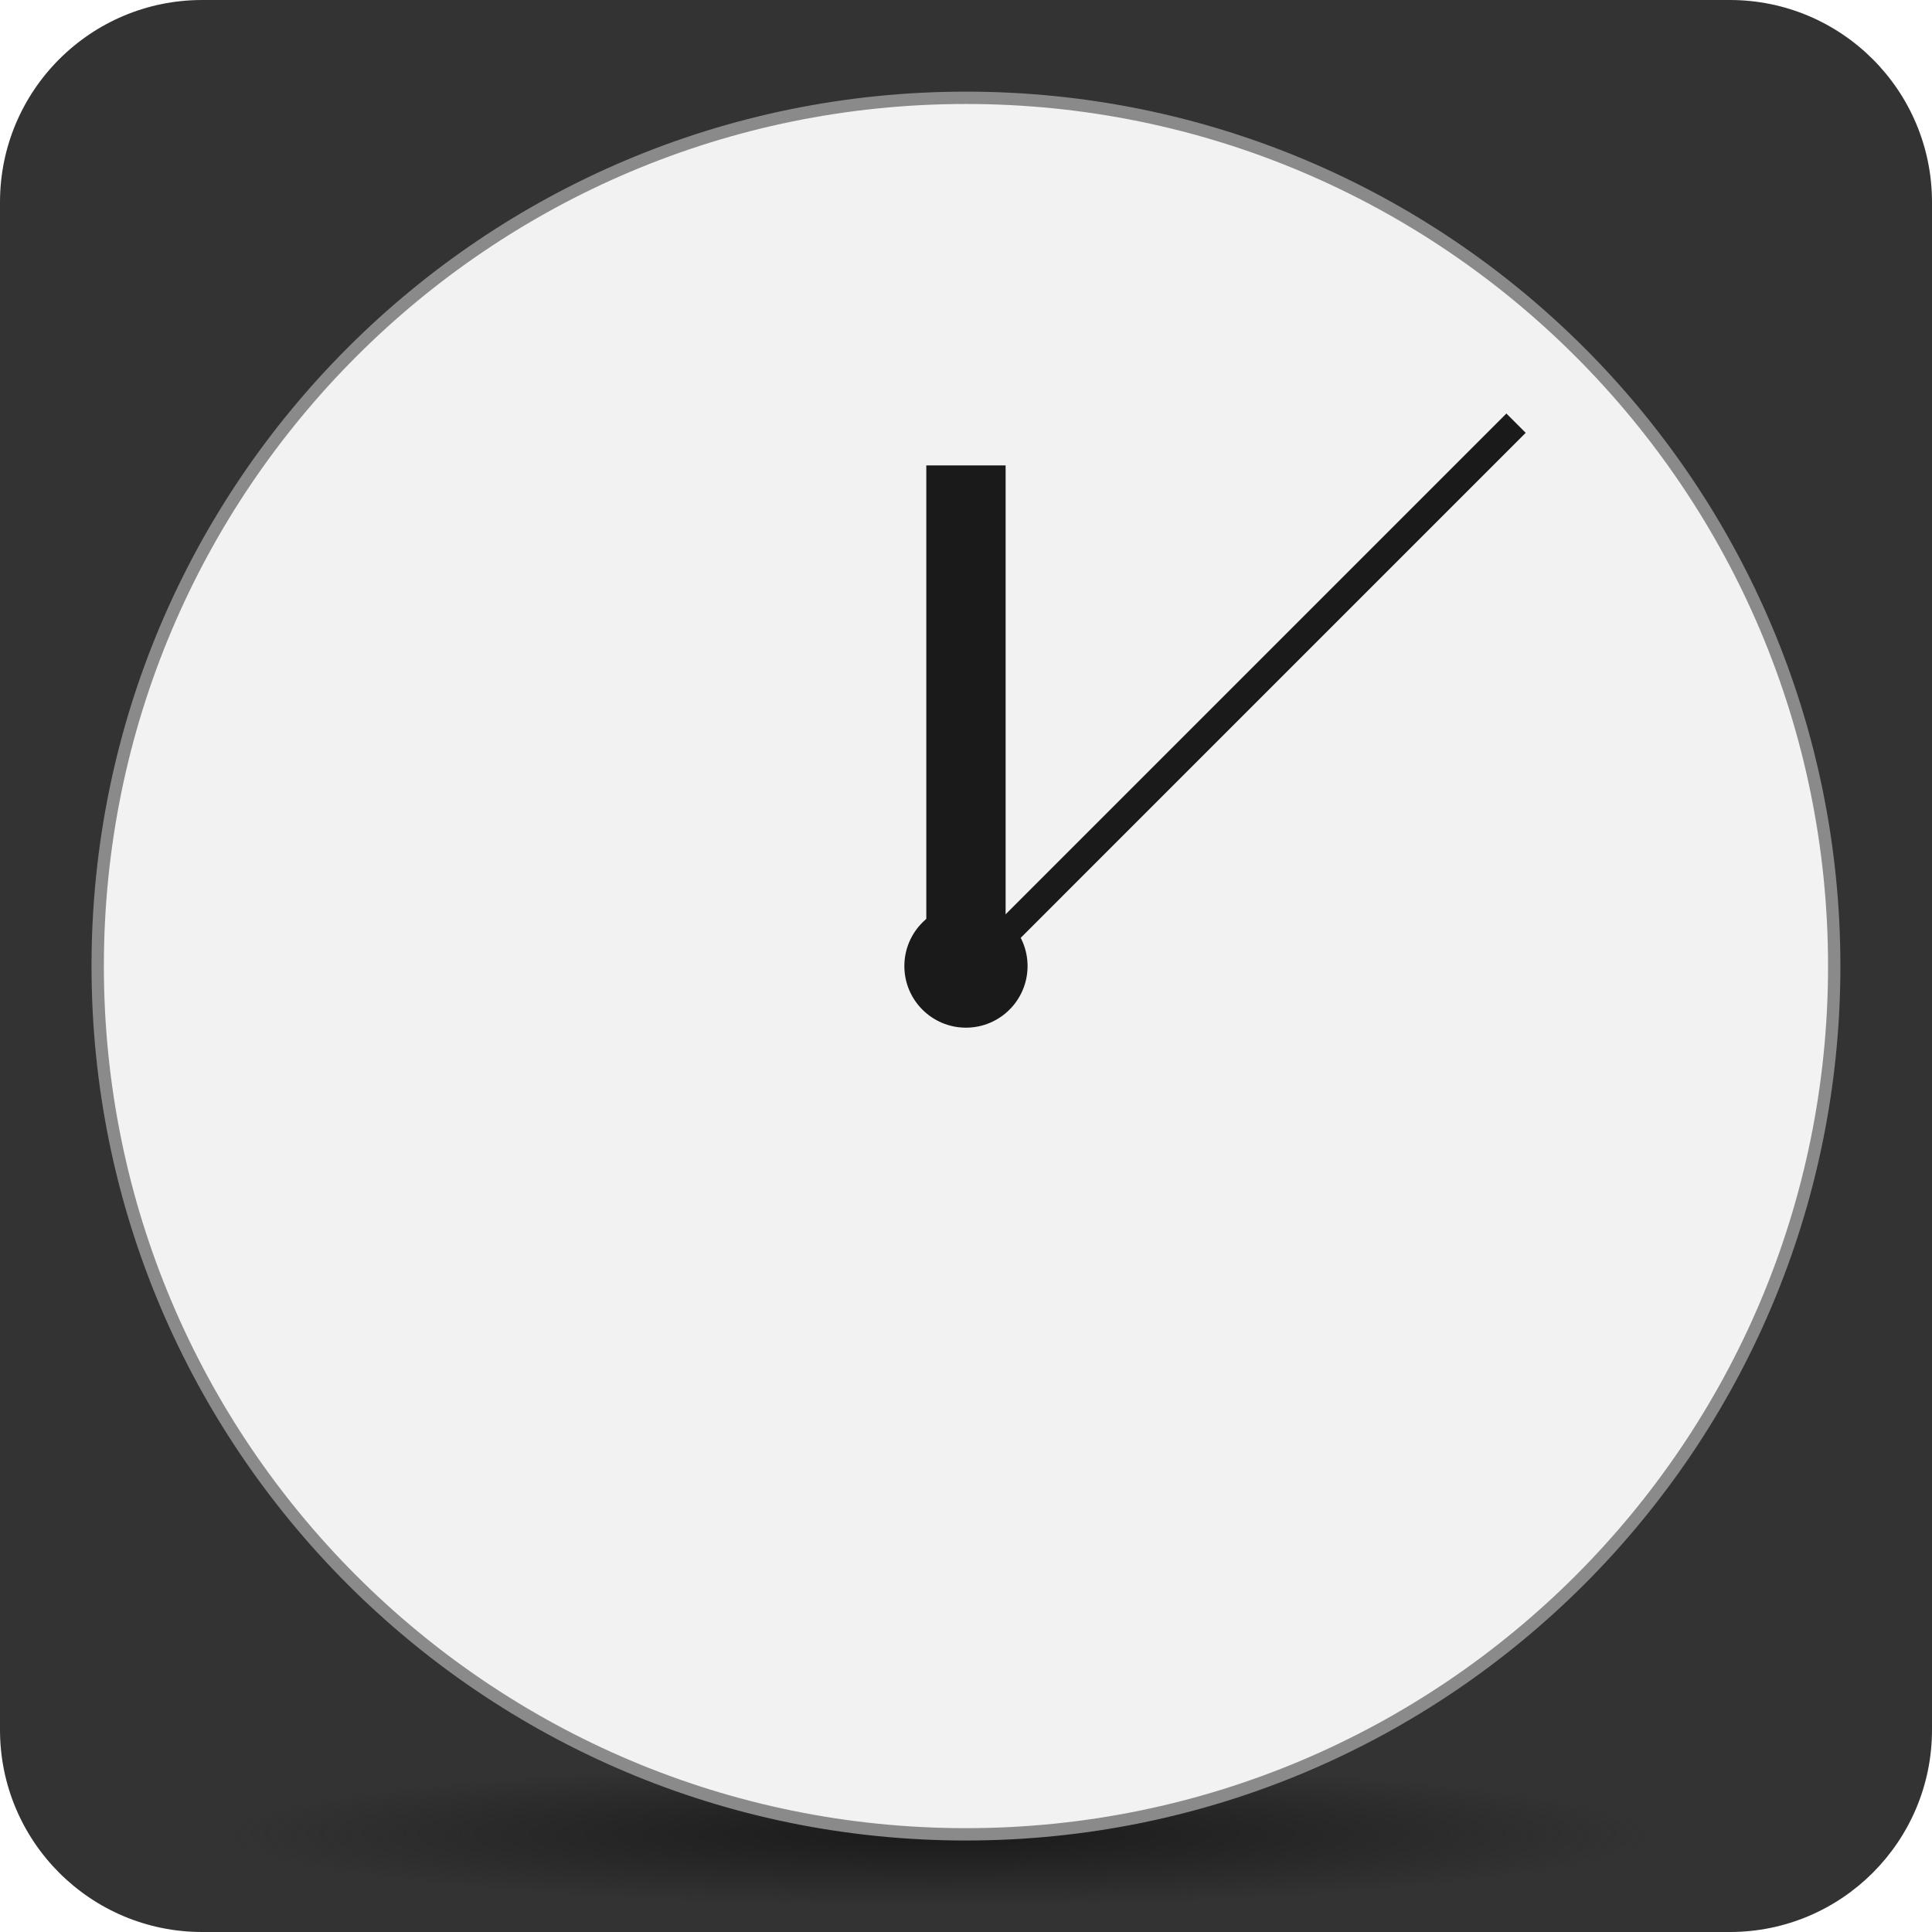
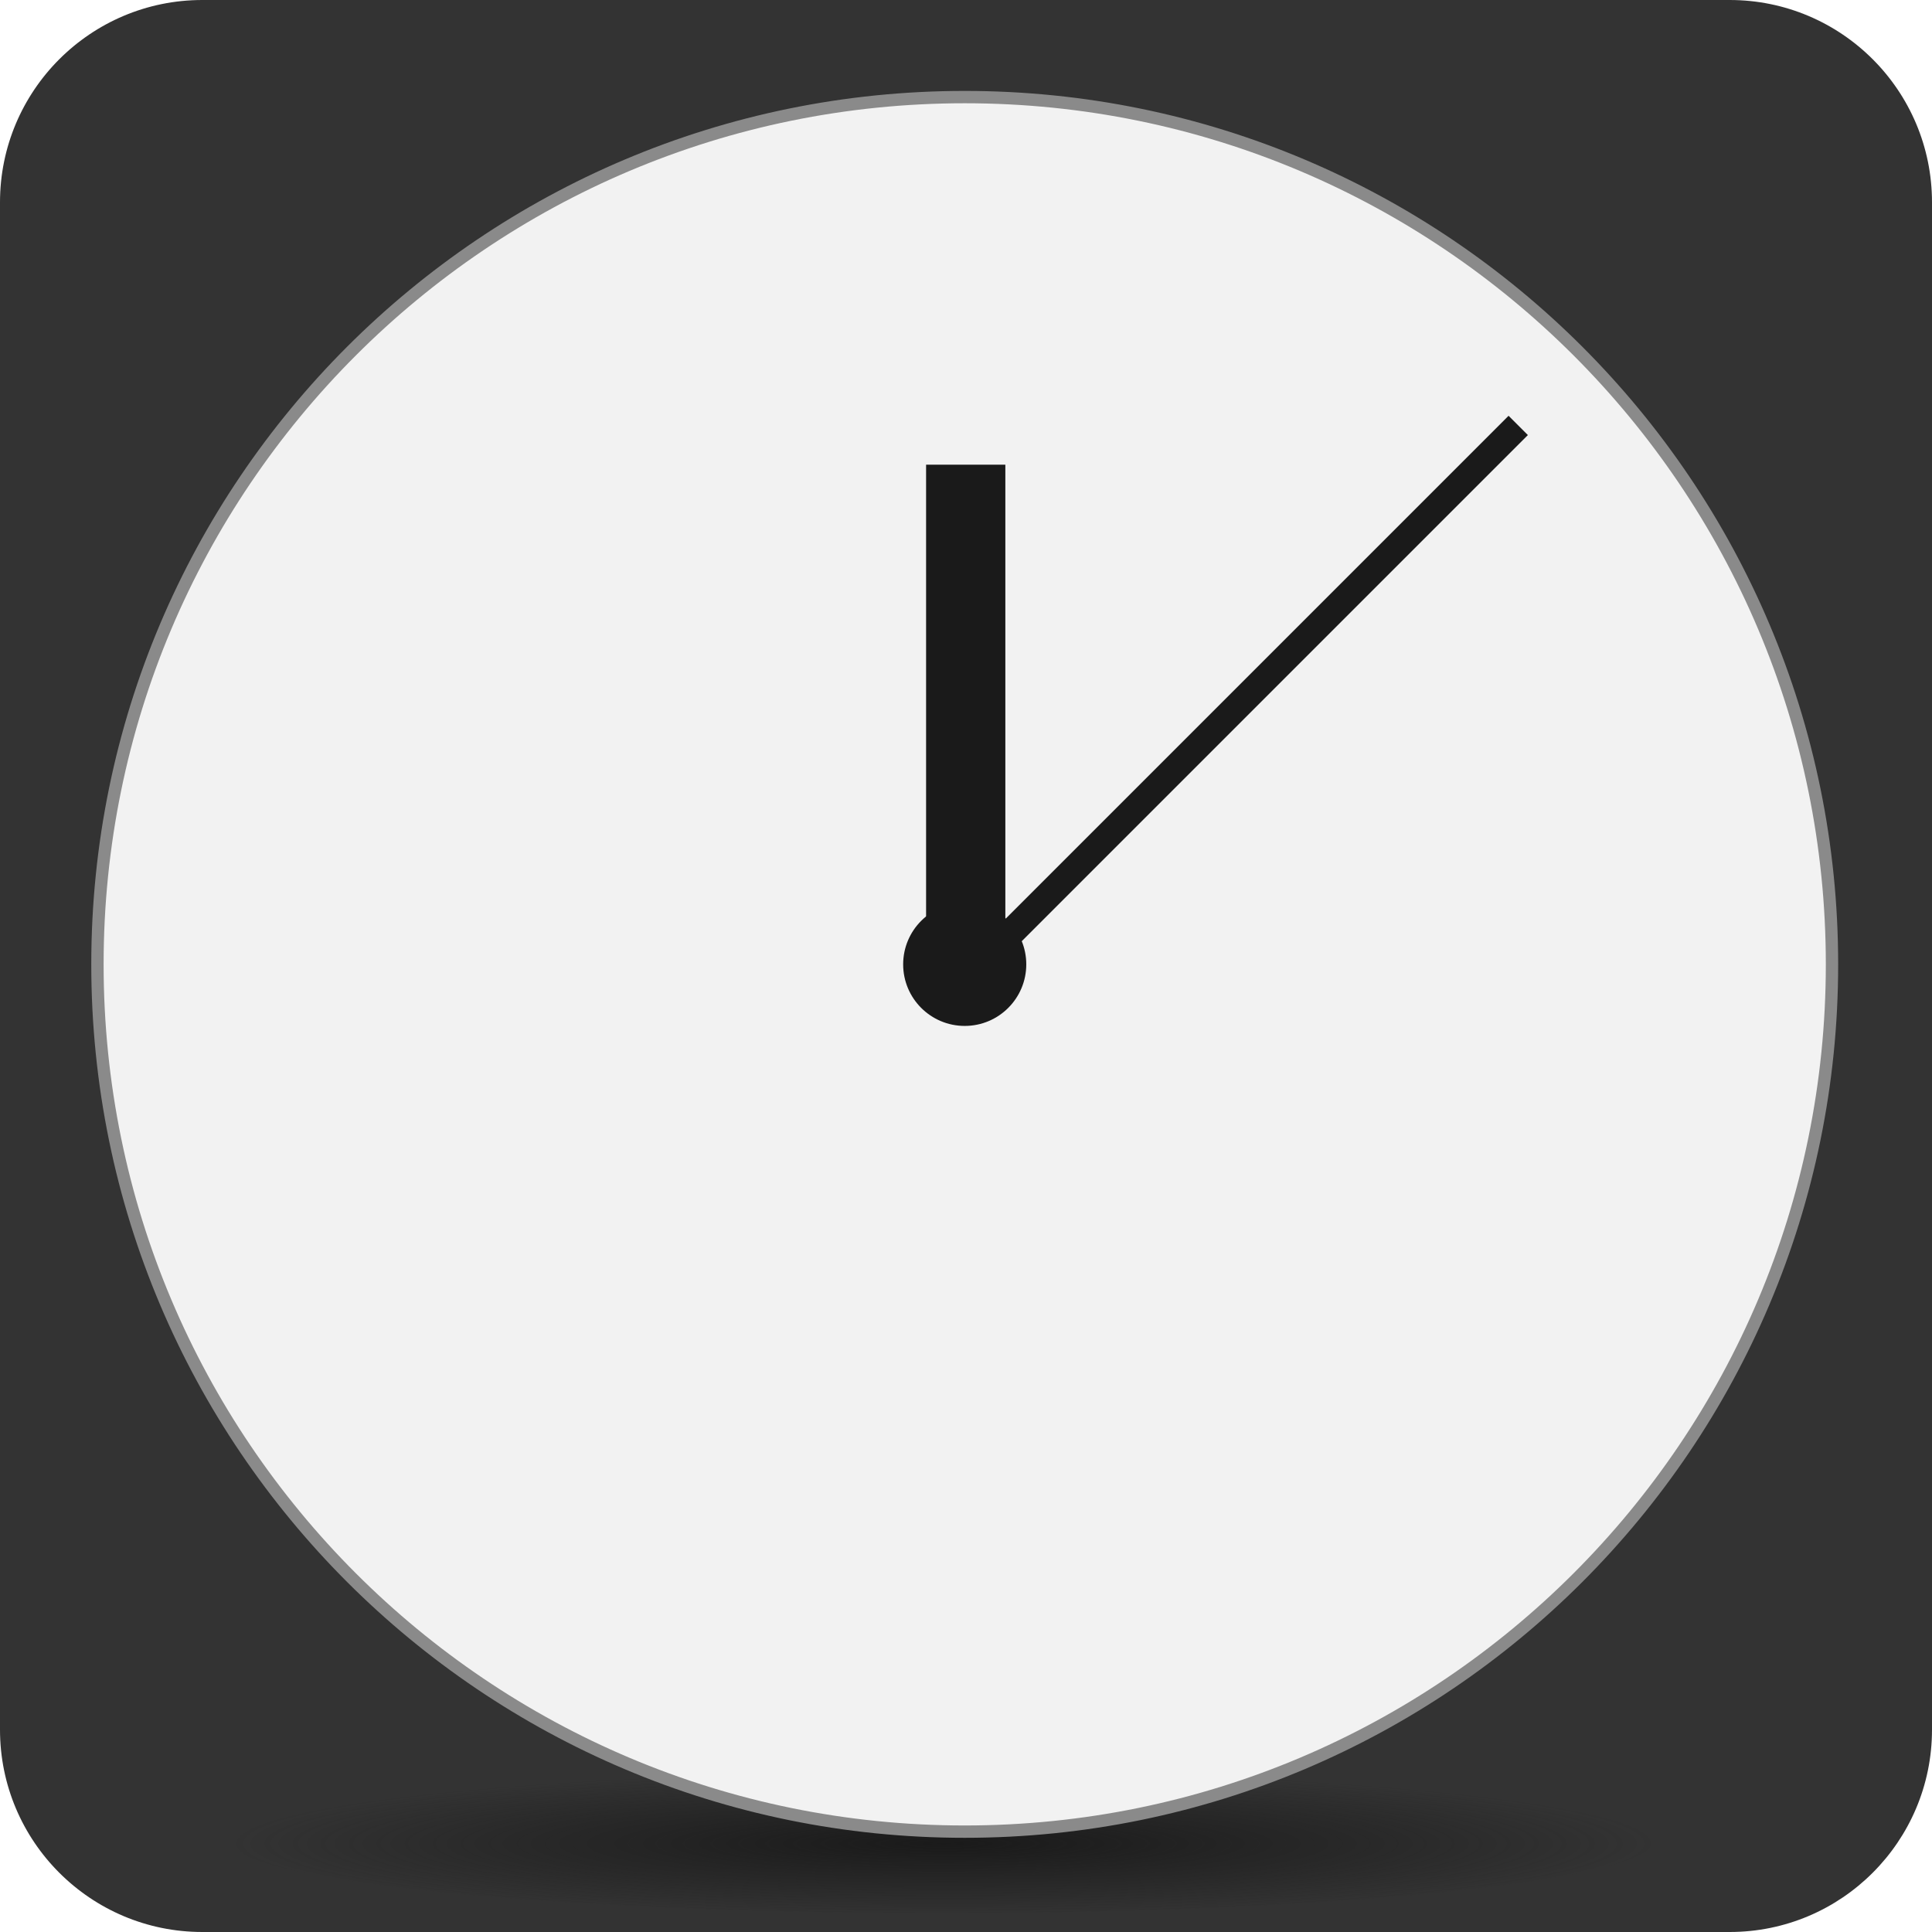
- <svg xmlns="http://www.w3.org/2000/svg" xmlns:xlink="http://www.w3.org/1999/xlink" id="svg8" version="1.1" viewBox="0 0 16.933 16.933" height="64" width="64">
-   <defs id="defs2">
-     <linearGradient id="linearGradient4324">
-       <stop style="stop-color:#1a1a1a;stop-opacity:1;" offset="0" id="stop4320" />
-       <stop style="stop-color:#1a1a1a;stop-opacity:0;" offset="1" id="stop4322" />
-     </linearGradient>
-     <rect id="rect848" height="16.907" width="16.907" y="0.013" x="0.013" />
-     <filter style="color-interpolation-filters:sRGB;" id="filter1122">
-       <feFlood flood-opacity="1" flood-color="rgb(0,0,0)" result="flood" id="feFlood1112" />
-       <feComposite in="flood" in2="SourceGraphic" operator="in" result="composite1" id="feComposite1114" />
-       <feGaussianBlur in="composite1" stdDeviation="0.2" result="blur" id="feGaussianBlur1116" />
-       <feOffset dx="0" dy="0" result="offset" id="feOffset1118" />
-       <feComposite in="SourceGraphic" in2="offset" operator="over" result="fbSourceGraphic" id="feComposite1120" />
-       <feColorMatrix result="fbSourceGraphicAlpha" in="fbSourceGraphic" values="0 0 0 -1 0 0 0 0 -1 0 0 0 0 -1 0 0 0 0 1 0" id="feColorMatrix1304" />
-       <feFlood id="feFlood1306" flood-opacity="0.6" flood-color="rgb(0,0,0)" result="flood" in="fbSourceGraphic" />
-       <feComposite in2="fbSourceGraphic" id="feComposite1308" in="flood" operator="in" result="composite1" />
-       <feGaussianBlur id="feGaussianBlur1310" in="composite1" stdDeviation="0.2" result="blur" />
-       <feOffset id="feOffset1312" dx="0" dy="0" result="offset" />
-       <feComposite in2="offset" id="feComposite1314" in="fbSourceGraphic" operator="over" result="composite2" />
-     </filter>
-     <filter style="color-interpolation-filters:sRGB;" id="filter1122-7">
-       <feFlood flood-opacity="1" flood-color="rgb(0,0,0)" result="flood" id="feFlood1112-3" />
-       <feComposite in="flood" in2="SourceGraphic" operator="in" result="composite1" id="feComposite1114-9" />
-       <feGaussianBlur in="composite1" stdDeviation="0.2" result="blur" id="feGaussianBlur1116-3" />
-       <feOffset dx="0" dy="0" result="offset" id="feOffset1118-1" />
-       <feComposite in="SourceGraphic" in2="offset" operator="over" result="fbSourceGraphic" id="feComposite1120-1" />
-       <feColorMatrix result="fbSourceGraphicAlpha" in="fbSourceGraphic" values="0 0 0 -1 0 0 0 0 -1 0 0 0 0 -1 0 0 0 0 1 0" id="feColorMatrix1316" />
-       <feFlood id="feFlood1318" flood-opacity="0.6" flood-color="rgb(0,0,0)" result="flood" in="fbSourceGraphic" />
-       <feComposite in2="fbSourceGraphic" id="feComposite1320" in="flood" operator="in" result="composite1" />
-       <feGaussianBlur id="feGaussianBlur1322" in="composite1" stdDeviation="0.2" result="blur" />
-       <feOffset id="feOffset1324" dx="0" dy="0" result="offset" />
-       <feComposite in2="offset" id="feComposite1326" in="fbSourceGraphic" operator="over" result="composite2" />
-     </filter>
-     <filter style="color-interpolation-filters:sRGB;" id="filter1122-8">
-       <feFlood flood-opacity="1" flood-color="rgb(0,0,0)" result="flood" id="feFlood1112-8" />
-       <feComposite in="flood" in2="SourceGraphic" operator="in" result="composite1" id="feComposite1114-5" />
-       <feGaussianBlur in="composite1" stdDeviation="0.2" result="blur" id="feGaussianBlur1116-8" />
-       <feOffset dx="0" dy="0" result="offset" id="feOffset1118-8" />
-       <feComposite in="SourceGraphic" in2="offset" operator="over" result="fbSourceGraphic" id="feComposite1120-4" />
-       <feColorMatrix result="fbSourceGraphicAlpha" in="fbSourceGraphic" values="0 0 0 -1 0 0 0 0 -1 0 0 0 0 -1 0 0 0 0 1 0" id="feColorMatrix1340" />
-       <feFlood id="feFlood1342" flood-opacity="0.6" flood-color="rgb(0,0,0)" result="flood" in="fbSourceGraphic" />
-       <feComposite in2="fbSourceGraphic" id="feComposite1344" in="flood" operator="in" result="composite1" />
-       <feGaussianBlur id="feGaussianBlur1346" in="composite1" stdDeviation="0.2" result="blur" />
-       <feOffset id="feOffset1348" dx="0" dy="0" result="offset" />
-       <feComposite in2="offset" id="feComposite1350" in="fbSourceGraphic" operator="over" result="composite2" />
-     </filter>
-     <filter style="color-interpolation-filters:sRGB" id="filter1122-2">
-       <feFlood flood-opacity="1" flood-color="rgb(0,0,0)" result="flood" id="feFlood1112-7" />
-       <feComposite in="flood" in2="SourceGraphic" operator="in" result="composite1" id="feComposite1114-7" />
-       <feGaussianBlur in="composite1" stdDeviation="0.2" result="blur" id="feGaussianBlur1116-5" />
-       <feOffset dx="0" dy="0" result="offset" id="feOffset1118-3" />
-       <feComposite in="SourceGraphic" in2="offset" operator="over" result="composite2" id="feComposite1120-6" />
-     </filter>
-     <filter style="color-interpolation-filters:sRGB;" id="filter1122-9">
-       <feFlood flood-opacity="1" flood-color="rgb(0,0,0)" result="flood" id="feFlood1112-1" />
-       <feComposite in="flood" in2="SourceGraphic" operator="in" result="composite1" id="feComposite1114-3" />
-       <feGaussianBlur in="composite1" stdDeviation="0.2" result="blur" id="feGaussianBlur1116-7" />
-       <feOffset dx="0" dy="0" result="offset" id="feOffset1118-5" />
-       <feComposite in="SourceGraphic" in2="offset" operator="over" result="fbSourceGraphic" id="feComposite1120-68" />
-       <feColorMatrix result="fbSourceGraphicAlpha" in="fbSourceGraphic" values="0 0 0 -1 0 0 0 0 -1 0 0 0 0 -1 0 0 0 0 1 0" id="feColorMatrix1328" />
-       <feFlood id="feFlood1330" flood-opacity="0.6" flood-color="rgb(0,0,0)" result="flood" in="fbSourceGraphic" />
-       <feComposite in2="fbSourceGraphic" id="feComposite1332" in="flood" operator="in" result="composite1" />
-       <feGaussianBlur id="feGaussianBlur1334" in="composite1" stdDeviation="0.2" result="blur" />
-       <feOffset id="feOffset1336" dx="0" dy="0" result="offset" />
-       <feComposite in2="offset" id="feComposite1338" in="fbSourceGraphic" operator="over" result="composite2" />
-     </filter>
-     <filter style="color-interpolation-filters:sRGB;" id="filter1122-5">
-       <feFlood flood-opacity="1" flood-color="rgb(0,0,0)" result="flood" id="feFlood1112-6" />
-       <feComposite in="flood" in2="SourceGraphic" operator="in" result="composite1" id="feComposite1114-0" />
-       <feGaussianBlur in="composite1" stdDeviation="0.2" result="blur" id="feGaussianBlur1116-9" />
-       <feOffset dx="0" dy="0" result="offset" id="feOffset1118-2" />
-       <feComposite in="SourceGraphic" in2="offset" operator="over" result="fbSourceGraphic" id="feComposite1120-8" />
-       <feColorMatrix result="fbSourceGraphicAlpha" in="fbSourceGraphic" values="0 0 0 -1 0 0 0 0 -1 0 0 0 0 -1 0 0 0 0 1 0" id="feColorMatrix1352" />
-       <feFlood id="feFlood1354" flood-opacity="0.6" flood-color="rgb(0,0,0)" result="flood" in="fbSourceGraphic" />
-       <feComposite in2="fbSourceGraphic" id="feComposite1356" in="flood" operator="in" result="composite1" />
-       <feGaussianBlur id="feGaussianBlur1358" in="composite1" stdDeviation="0.2" result="blur" />
-       <feOffset id="feOffset1360" dx="0" dy="0" result="offset" />
-       <feComposite in2="offset" id="feComposite1362" in="fbSourceGraphic" operator="over" result="composite2" />
-     </filter>
-     <radialGradient xlink:href="#linearGradient4324" id="radialGradient4326" cx="5.6" cy="13.941" fx="5.6" fy="13.941" r="4.162" gradientTransform="matrix(1.497693,0,0,0.1526104,-0.1452078,13.95158)" gradientUnits="userSpaceOnUse" />
+ <svg xmlns="http://www.w3.org/2000/svg" width="64" height="64" version="1.1" viewBox="0 0 16.9 16.9">
+   <defs>
+     <radialGradient id="radialGradient4326" cx="5.6" cy="13.9" r="4.16" gradientTransform="matrix(1.5 0 0 .153 -.145 14)" gradientUnits="userSpaceOnUse">
+       <stop stop-color="#1a1a1a" offset="0" />
+       <stop stop-color="#1a1a1a" stop-opacity="0" offset="1" />
+     </radialGradient>
  </defs>
-   <g id="layer1">
-     <rect style="fill:#333333;fill-opacity:1;stroke:none;stroke-width:0.421;stroke-linecap:round;stroke-linejoin:round;stroke-miterlimit:4;stroke-dasharray:none;stroke-opacity:1" id="rect989" width="16.933" height="16.933" x="0" y="0" ry="1.772" />
-     <ellipse style="fill:url(#radialGradient4326);fill-opacity:1;stroke:none;stroke-width:0.08;stroke-linecap:round;stroke-linejoin:round;stroke-miterlimit:4;stroke-dasharray:none;stroke-opacity:1" id="path4318" cx="8.241" cy="16.079" rx="6.234" ry="0.635" />
-     <g id="g1460" transform="matrix(1.092905,0,0,1.092905,-0.7393928,-1.075031)">
-       <circle style="fill:#f2f2f2;fill-opacity:1;stroke:#8a8a8a;stroke-width:0.099;stroke-linecap:round;stroke-linejoin:round;stroke-opacity:1" id="path1448" cx="8.423" cy="8.731" r="6.963" />
-       <circle style="fill:#1a1a1a;fill-opacity:1;stroke:none;stroke-width:0.097;stroke-linecap:round;stroke-linejoin:round;stroke-opacity:1" id="path1450" cx="8.423" cy="8.731" r="0.494" />
-       <rect style="fill:#1a1a1a;fill-opacity:1;stroke:none;stroke-width:0.073;stroke-linecap:round;stroke-linejoin:round;stroke-opacity:1" id="rect1452" width="0.636" height="4.036" x="8.105" y="4.716" />
-       <rect style="fill:#1a1a1a;fill-opacity:1;stroke:none;stroke-width:0.061;stroke-linecap:round;stroke-linejoin:round;stroke-opacity:1" id="rect1454" width="0.219" height="6.304" x="12.061" y="-5.98" transform="rotate(45)" />
+   <g>
+     <rect width="16.9" height="16.9" ry="1.77" fill="#333" />
+     <ellipse cx="8.24" cy="16.1" rx="6.23" ry=".635" fill="url(#radialGradient4326)" />
+     <g transform="matrix(1.09 0 0 1.09 -.739 -1.08)">
+       <circle cx="8.42" cy="8.73" r="6.96" fill="#f2f2f2" stroke="#8a8a8a" stroke-linecap="round" stroke-linejoin="round" stroke-width=".099" />
+       <circle cx="8.42" cy="8.73" r=".494" fill="#1a1a1a" />
+       <rect x="8.11" y="4.72" width=".636" height="4.04" fill="#1a1a1a" />
+       <rect transform="rotate(45)" x="12.1" y="-5.98" width=".219" height="6.3" fill="#1a1a1a" />
    </g>
  </g>
</svg>
